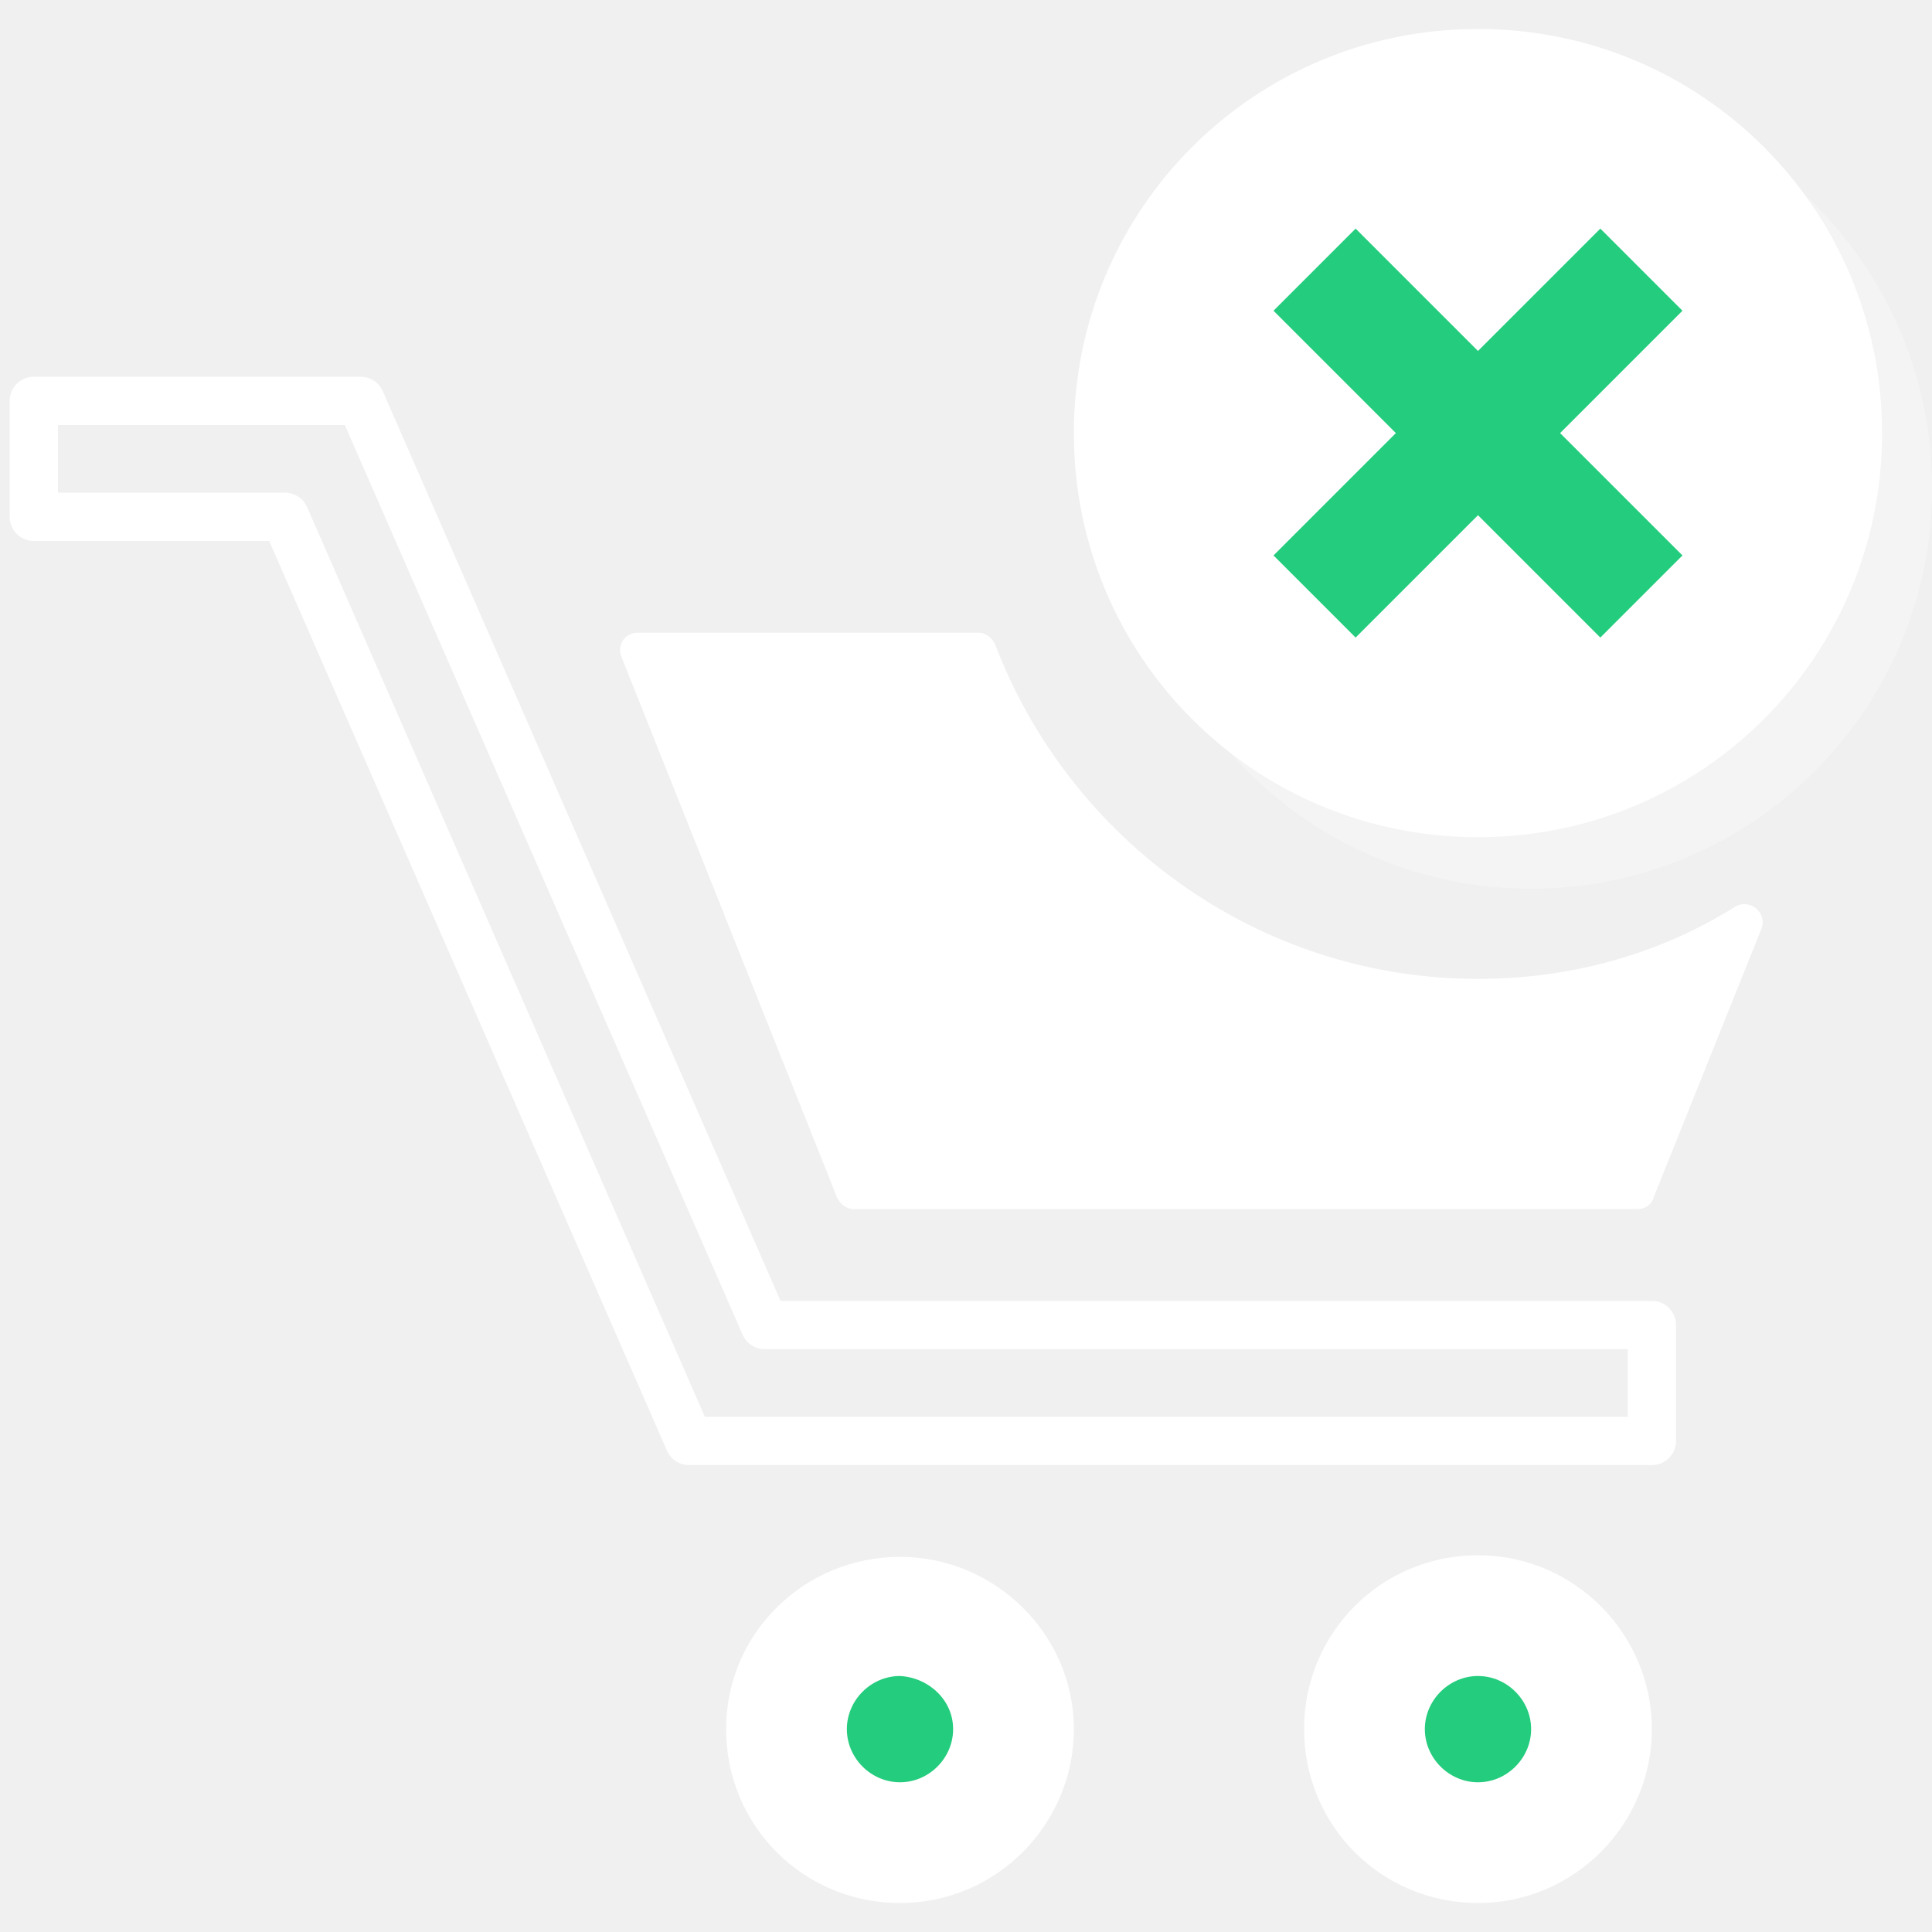
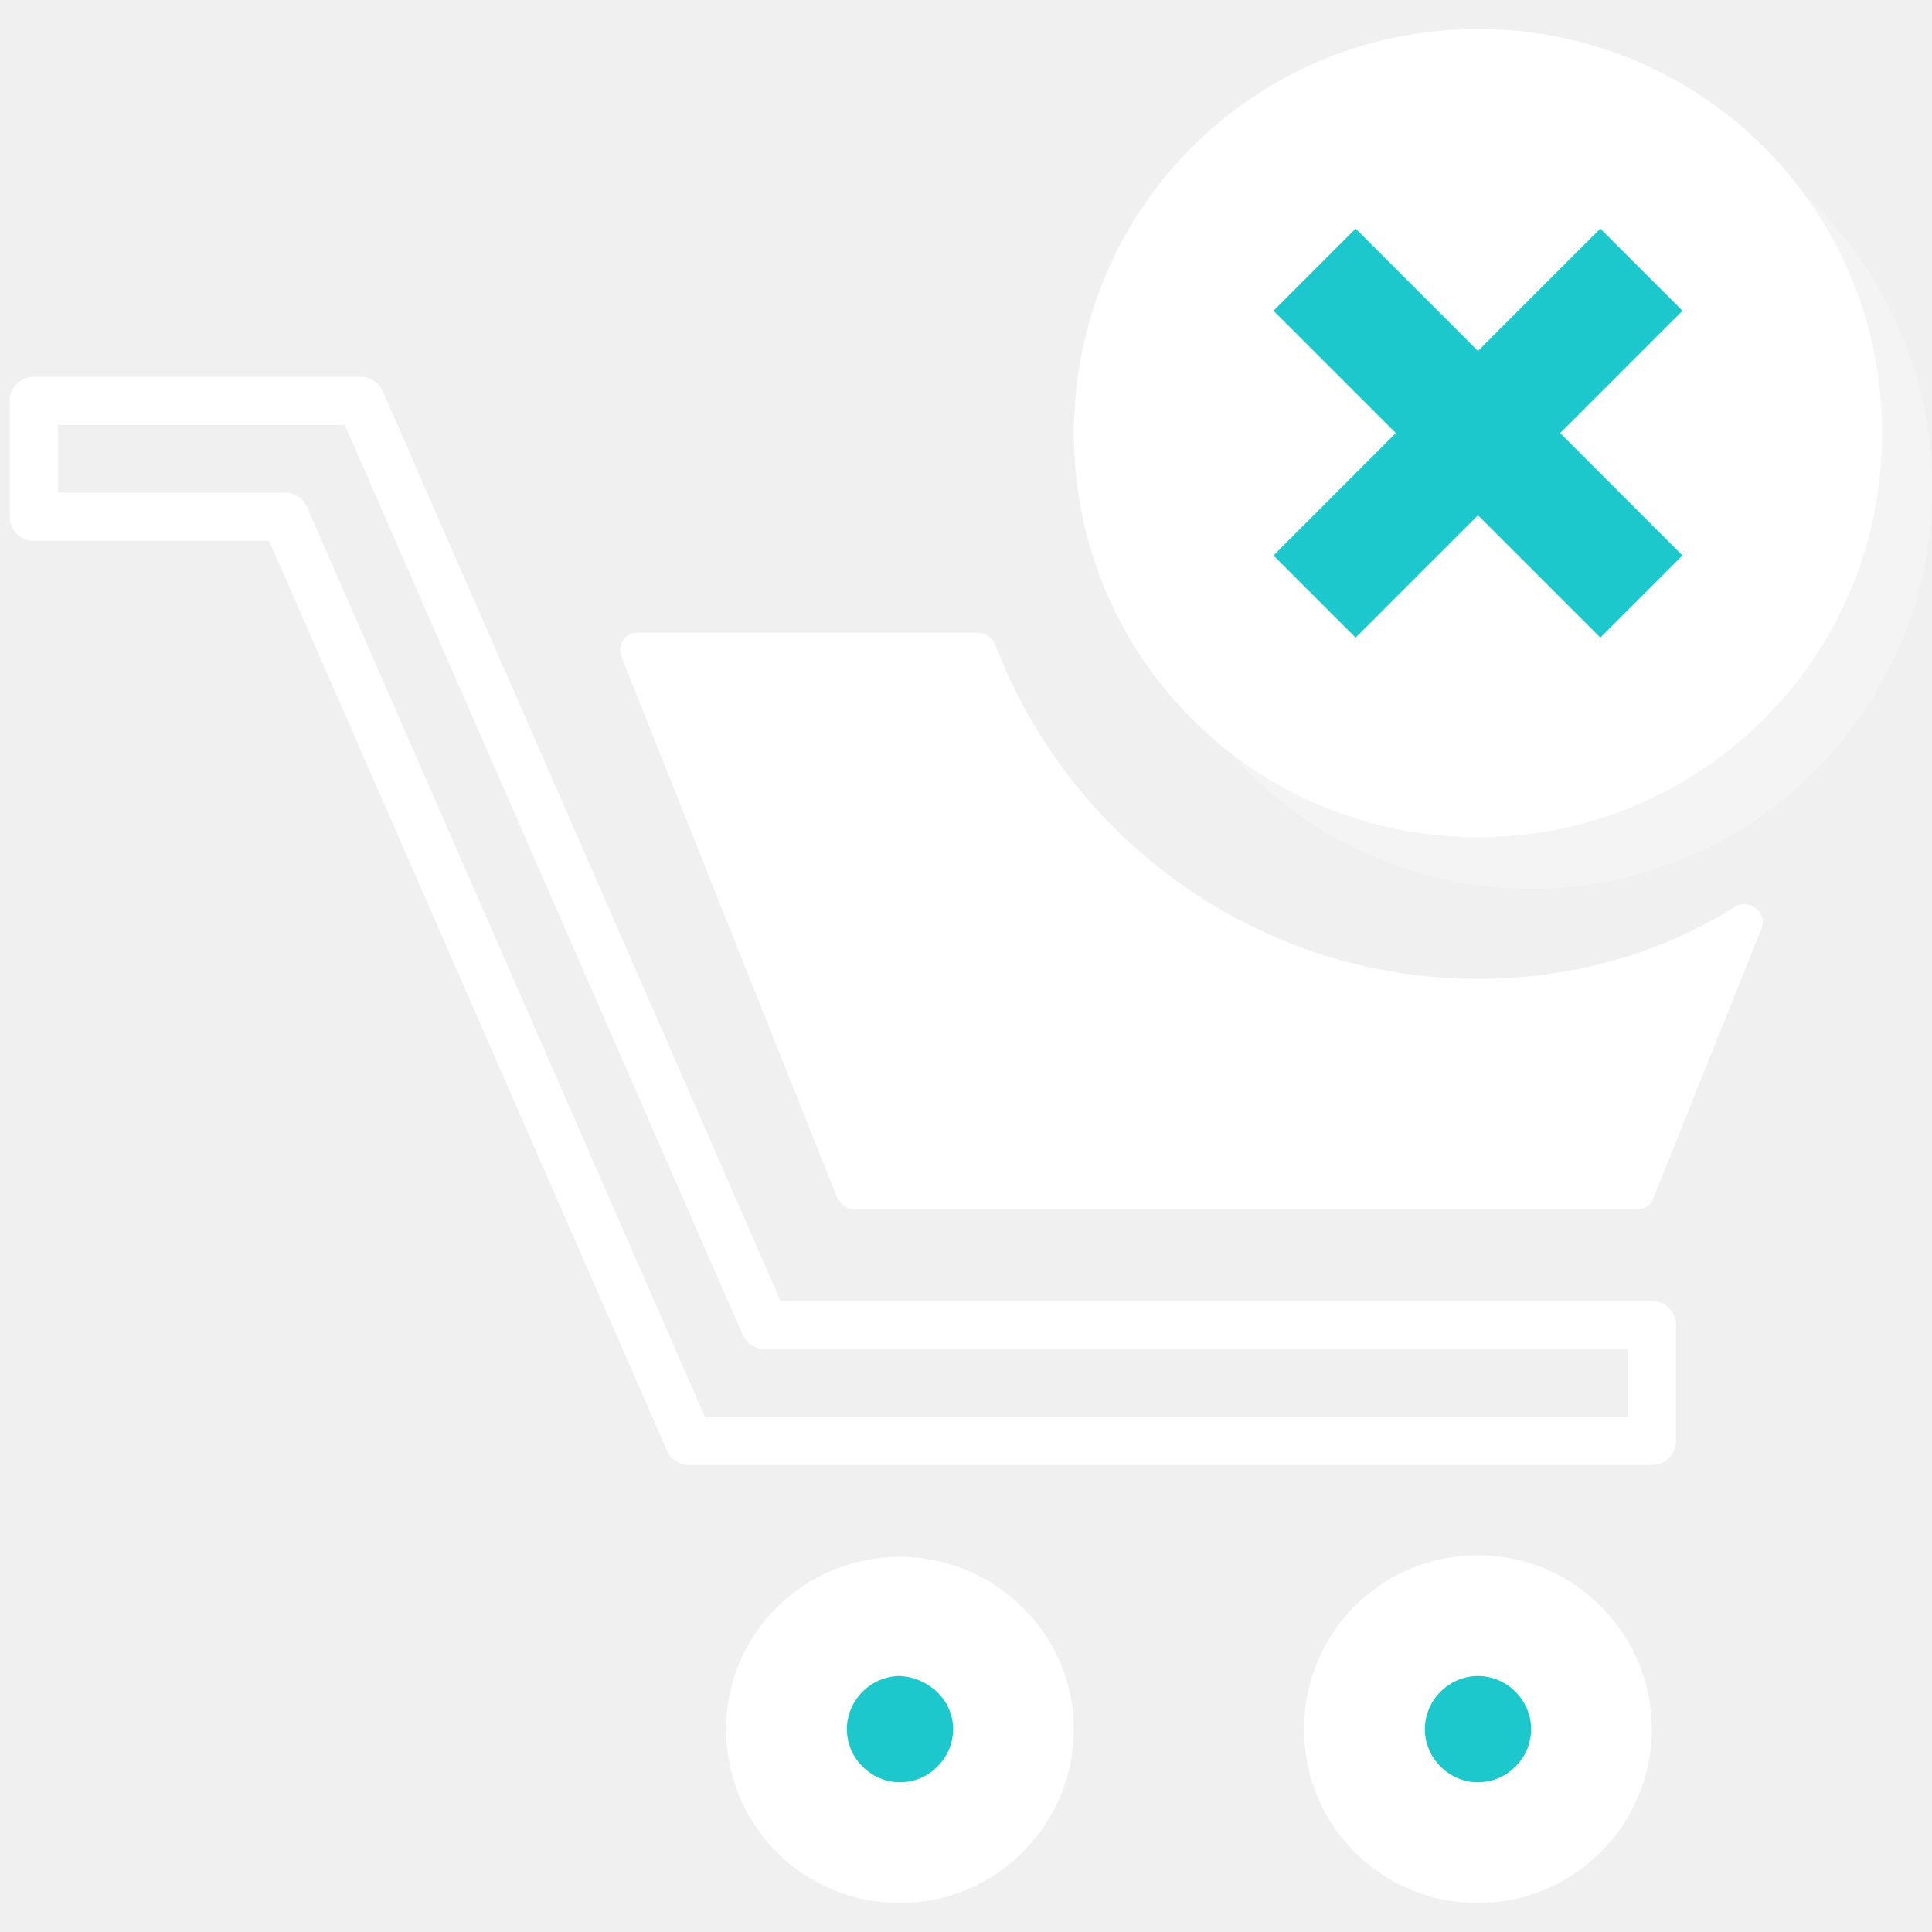
<svg xmlns="http://www.w3.org/2000/svg" x="0px" y="0px" viewBox="0 0 120 120" style="enable-background:new 0 0 120 120;" xml:space="preserve">
  <style type="text/css">
	.icon-white-66-0{fill:none;stroke:#FFFFFF;}
	.icon-white-66-1{fill:#FFFFFF;}
- 	.icon-white-66-2{fill:#24cc7d;}
+ 	.icon-white-66-2{fill:#1dc8cc;}
</style>
  <polygon class="icon-white-66-0 fill-none stroke-white" stroke-width="3" stroke-linecap="round" stroke-linejoin="round" stroke-miterlimit="10" points="102.6,89.5 42.8,89.5 17.7,32.1 2.1,32.1 2.1,24.9 22.4,24.9 47.5,82.3 102.6,82.3 " />
  <path class="icon-white-66-1 fill-white" d="M66.7,107.4c0,5.9-4.8,10.8-10.8,10.8s-10.8-4.8-10.8-10.8S50,96.7,55.9,96.7S66.7,101.5,66.7,107.4z" />
  <path class="icon-white-66-1 fill-white" d="M102.6,107.4c0,5.9-4.8,10.8-10.8,10.8S81,113.4,81,107.4s4.8-10.8,10.8-10.8S102.6,101.5,102.6,107.4z" />
  <path class="icon-white-66-2 fill-primary" d="M95.1,107.4c0,1.8-1.5,3.3-3.3,3.3s-3.3-1.5-3.3-3.3s1.5-3.3,3.3-3.3S95.1,105.6,95.1,107.4z" />
  <path class="icon-white-66-2 fill-primary" d="M59.2,107.4c0,1.8-1.5,3.3-3.3,3.3c-1.8,0-3.3-1.5-3.3-3.3s1.5-3.3,3.3-3.3C57.7,104.2,59.2,105.6,59.2,107.4z" />
  <circle class="icon-white-66-1 fill-white" opacity="0.3" cx="95.1" cy="30.3" r="24.9" />
  <circle class="icon-white-66-2 fill-primary" cx="91.8" cy="26.9" r="24.9" />
  <path class="icon-white-66-1 fill-white" d="M91.8,1.8C77.9,1.8,66.7,13,66.7,26.9S77.9,52,91.8,52s25.1-11.2,25.1-25.1S105.7,1.8,91.8,1.8z M104.5,34.5  l-5.1,5.1L91.8,32l-7.6,7.6l-5.1-5.1l7.6-7.6l-7.6-7.6l5.1-5.1l7.6,7.6l7.6-7.6l5.1,5.1l-7.6,7.6L104.5,34.5z" />
  <path class="icon-white-66-1 fill-white" d="M91.8,60.8c-13.7,0-25.4-8.7-30-20.8c-0.2-0.4-0.6-0.7-1-0.7H39.6c-0.8,0-1.3,0.8-1,1.5L52,74.4  c0.2,0.4,0.6,0.7,1,0.7h48.7c0.5,0,0.9-0.3,1-0.7l6.7-16.7c0.4-1-0.7-1.9-1.6-1.4C103.2,59.2,97.7,60.8,91.8,60.8z" />
</svg>
